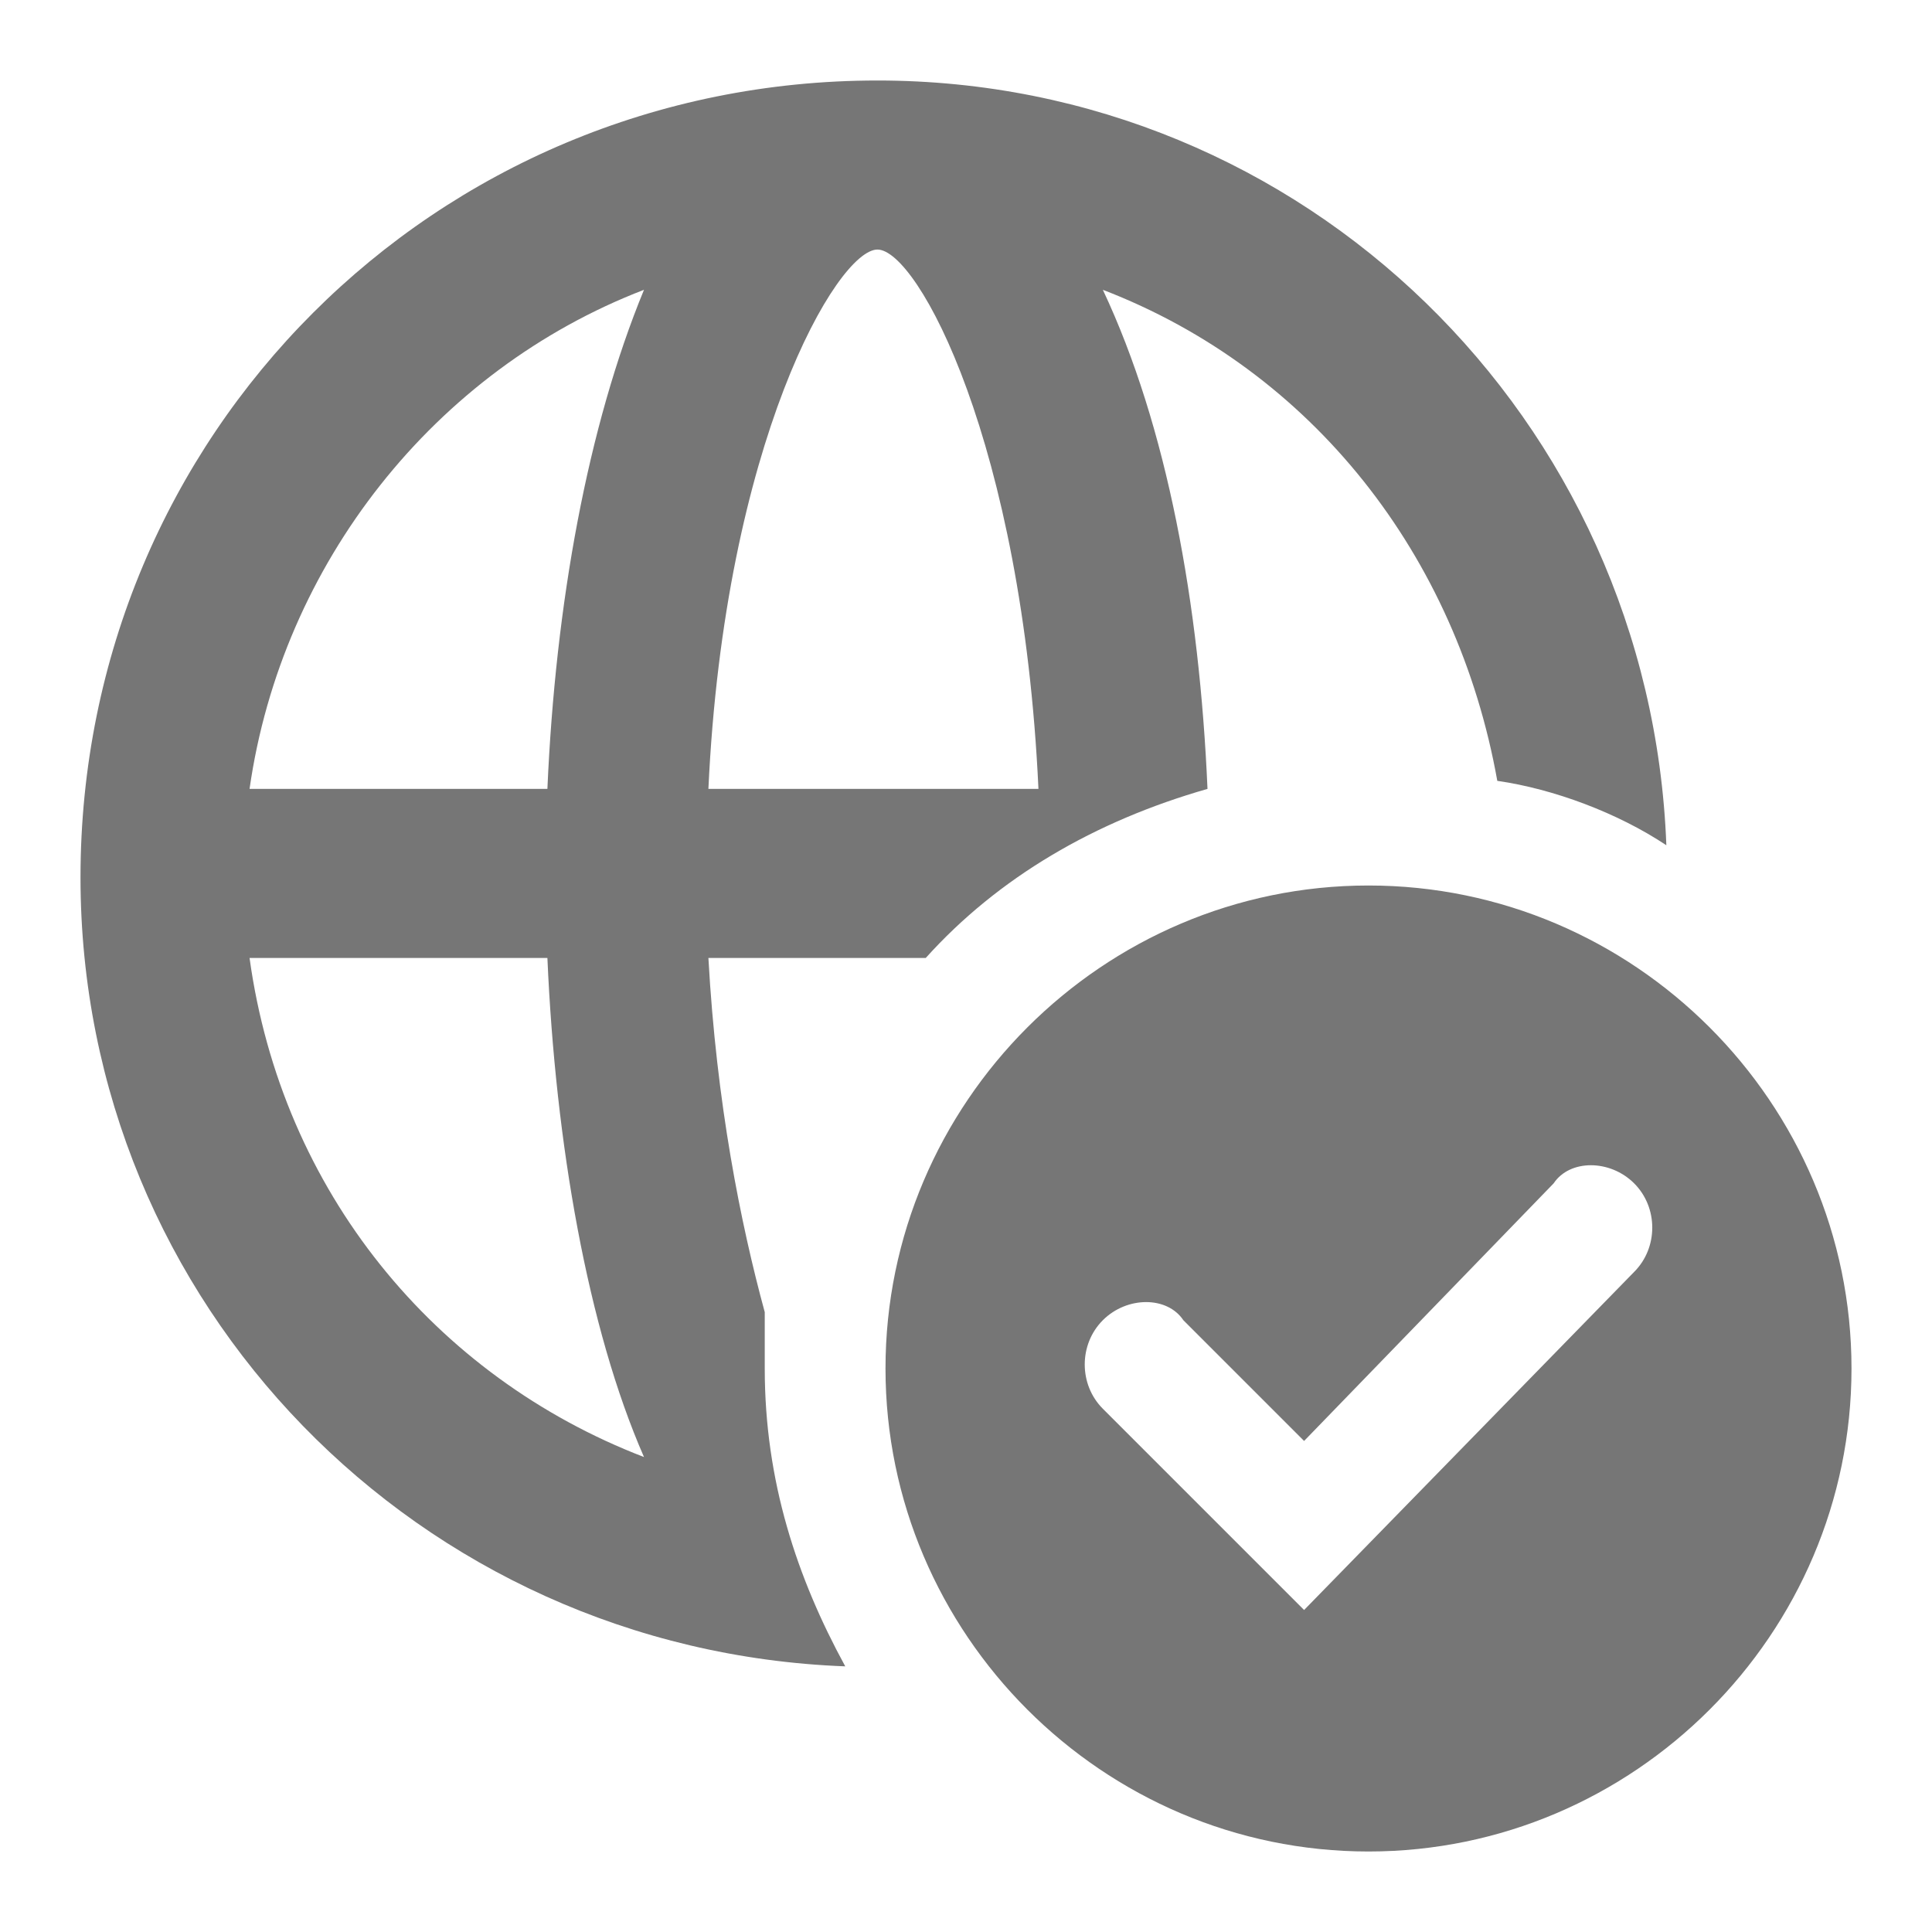
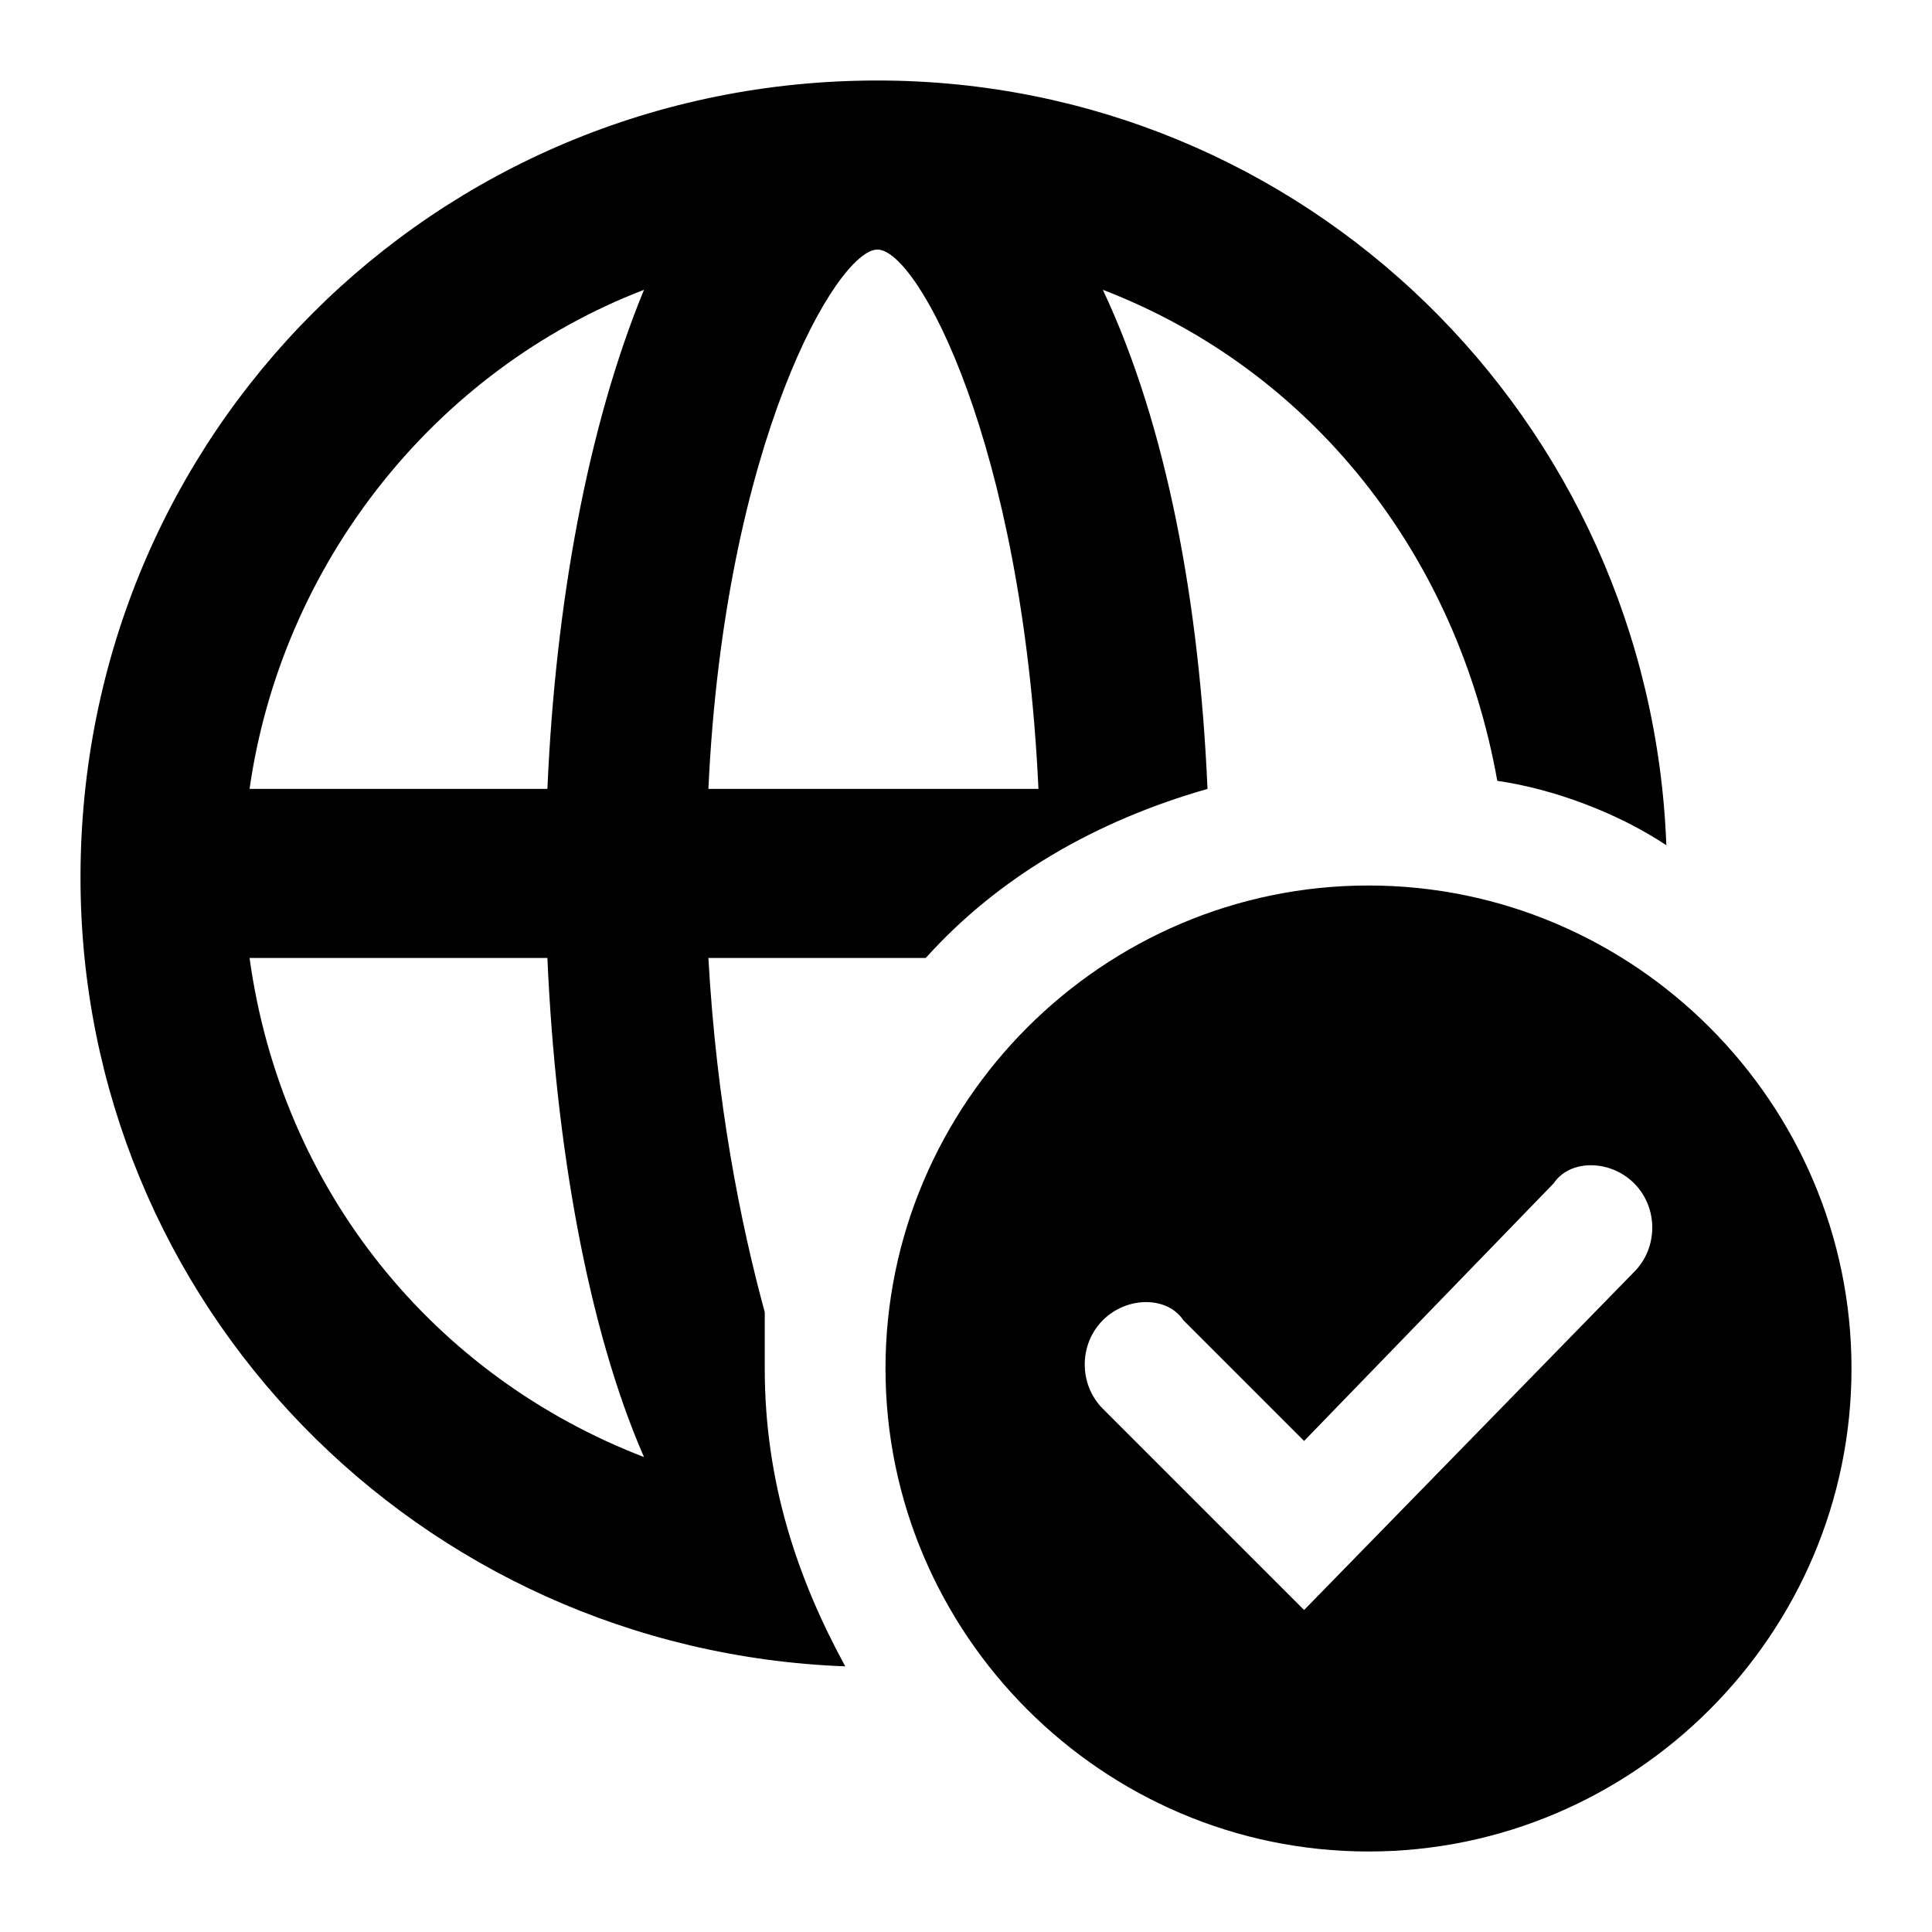
<svg xmlns="http://www.w3.org/2000/svg" width="24" height="24">
-   <path fill="#767676" d="M6.8 9.8H3.1C3.5 7 5.4 4.6 8 3.6c-.7 1.7-1.1 3.9-1.2 6.2m-3.7 2.1h3.7c.1 2.3.5 4.6 1.2 6.2-2.6-1-4.5-3.3-4.9-6.2m7.8-8.8c.5 0 1.8 2.4 2 6.7H8.8c.2-4.3 1.6-6.7 2.1-6.7M9.5 16.3c-.3-1.1-.6-2.6-.7-4.4h2.7c.9-1 2.1-1.7 3.5-2.1-.1-2.3-.5-4.5-1.3-6.2 2.6 1 4.4 3.3 4.9 6.1.7.1 1.5.4 2.1.8-.2-5.3-4.5-9.5-9.8-9.5C5.4 1 1 5.4 1 10.9c0 5.3 4.2 9.6 9.5 9.8-.6-1.1-1-2.3-1-3.7v-.7m10.8-.5L16.2 20l-2.5-2.5c-.3-.3-.3-.8 0-1.1.3-.3.8-.3 1 0l1.5 1.5 3.1-3.2c.2-.3.7-.3 1 0 .3.3.3.8 0 1.1M17 11c-3.3 0-6 2.7-6 6s2.7 6 6 6 6-2.7 6-6-2.7-6-6-6" />
+   <path d="M6.8 9.8H3.1C3.5 7 5.4 4.6 8 3.6c-.7 1.7-1.1 3.9-1.2 6.2m-3.7 2.1h3.7c.1 2.3.5 4.6 1.2 6.2-2.6-1-4.5-3.3-4.9-6.2m7.8-8.8c.5 0 1.8 2.4 2 6.7H8.8c.2-4.3 1.6-6.7 2.1-6.7M9.5 16.3c-.3-1.1-.6-2.6-.7-4.4h2.7c.9-1 2.1-1.7 3.5-2.1-.1-2.3-.5-4.5-1.3-6.2 2.6 1 4.4 3.3 4.9 6.1.7.1 1.5.4 2.1.8-.2-5.3-4.5-9.5-9.8-9.5C5.4 1 1 5.4 1 10.9c0 5.3 4.2 9.6 9.5 9.8-.6-1.1-1-2.3-1-3.7v-.7m10.8-.5L16.2 20l-2.5-2.5c-.3-.3-.3-.8 0-1.1.3-.3.8-.3 1 0l1.5 1.5 3.1-3.2c.2-.3.7-.3 1 0 .3.3.3.8 0 1.1M17 11c-3.3 0-6 2.7-6 6s2.7 6 6 6 6-2.7 6-6-2.7-6-6-6" />
</svg>
